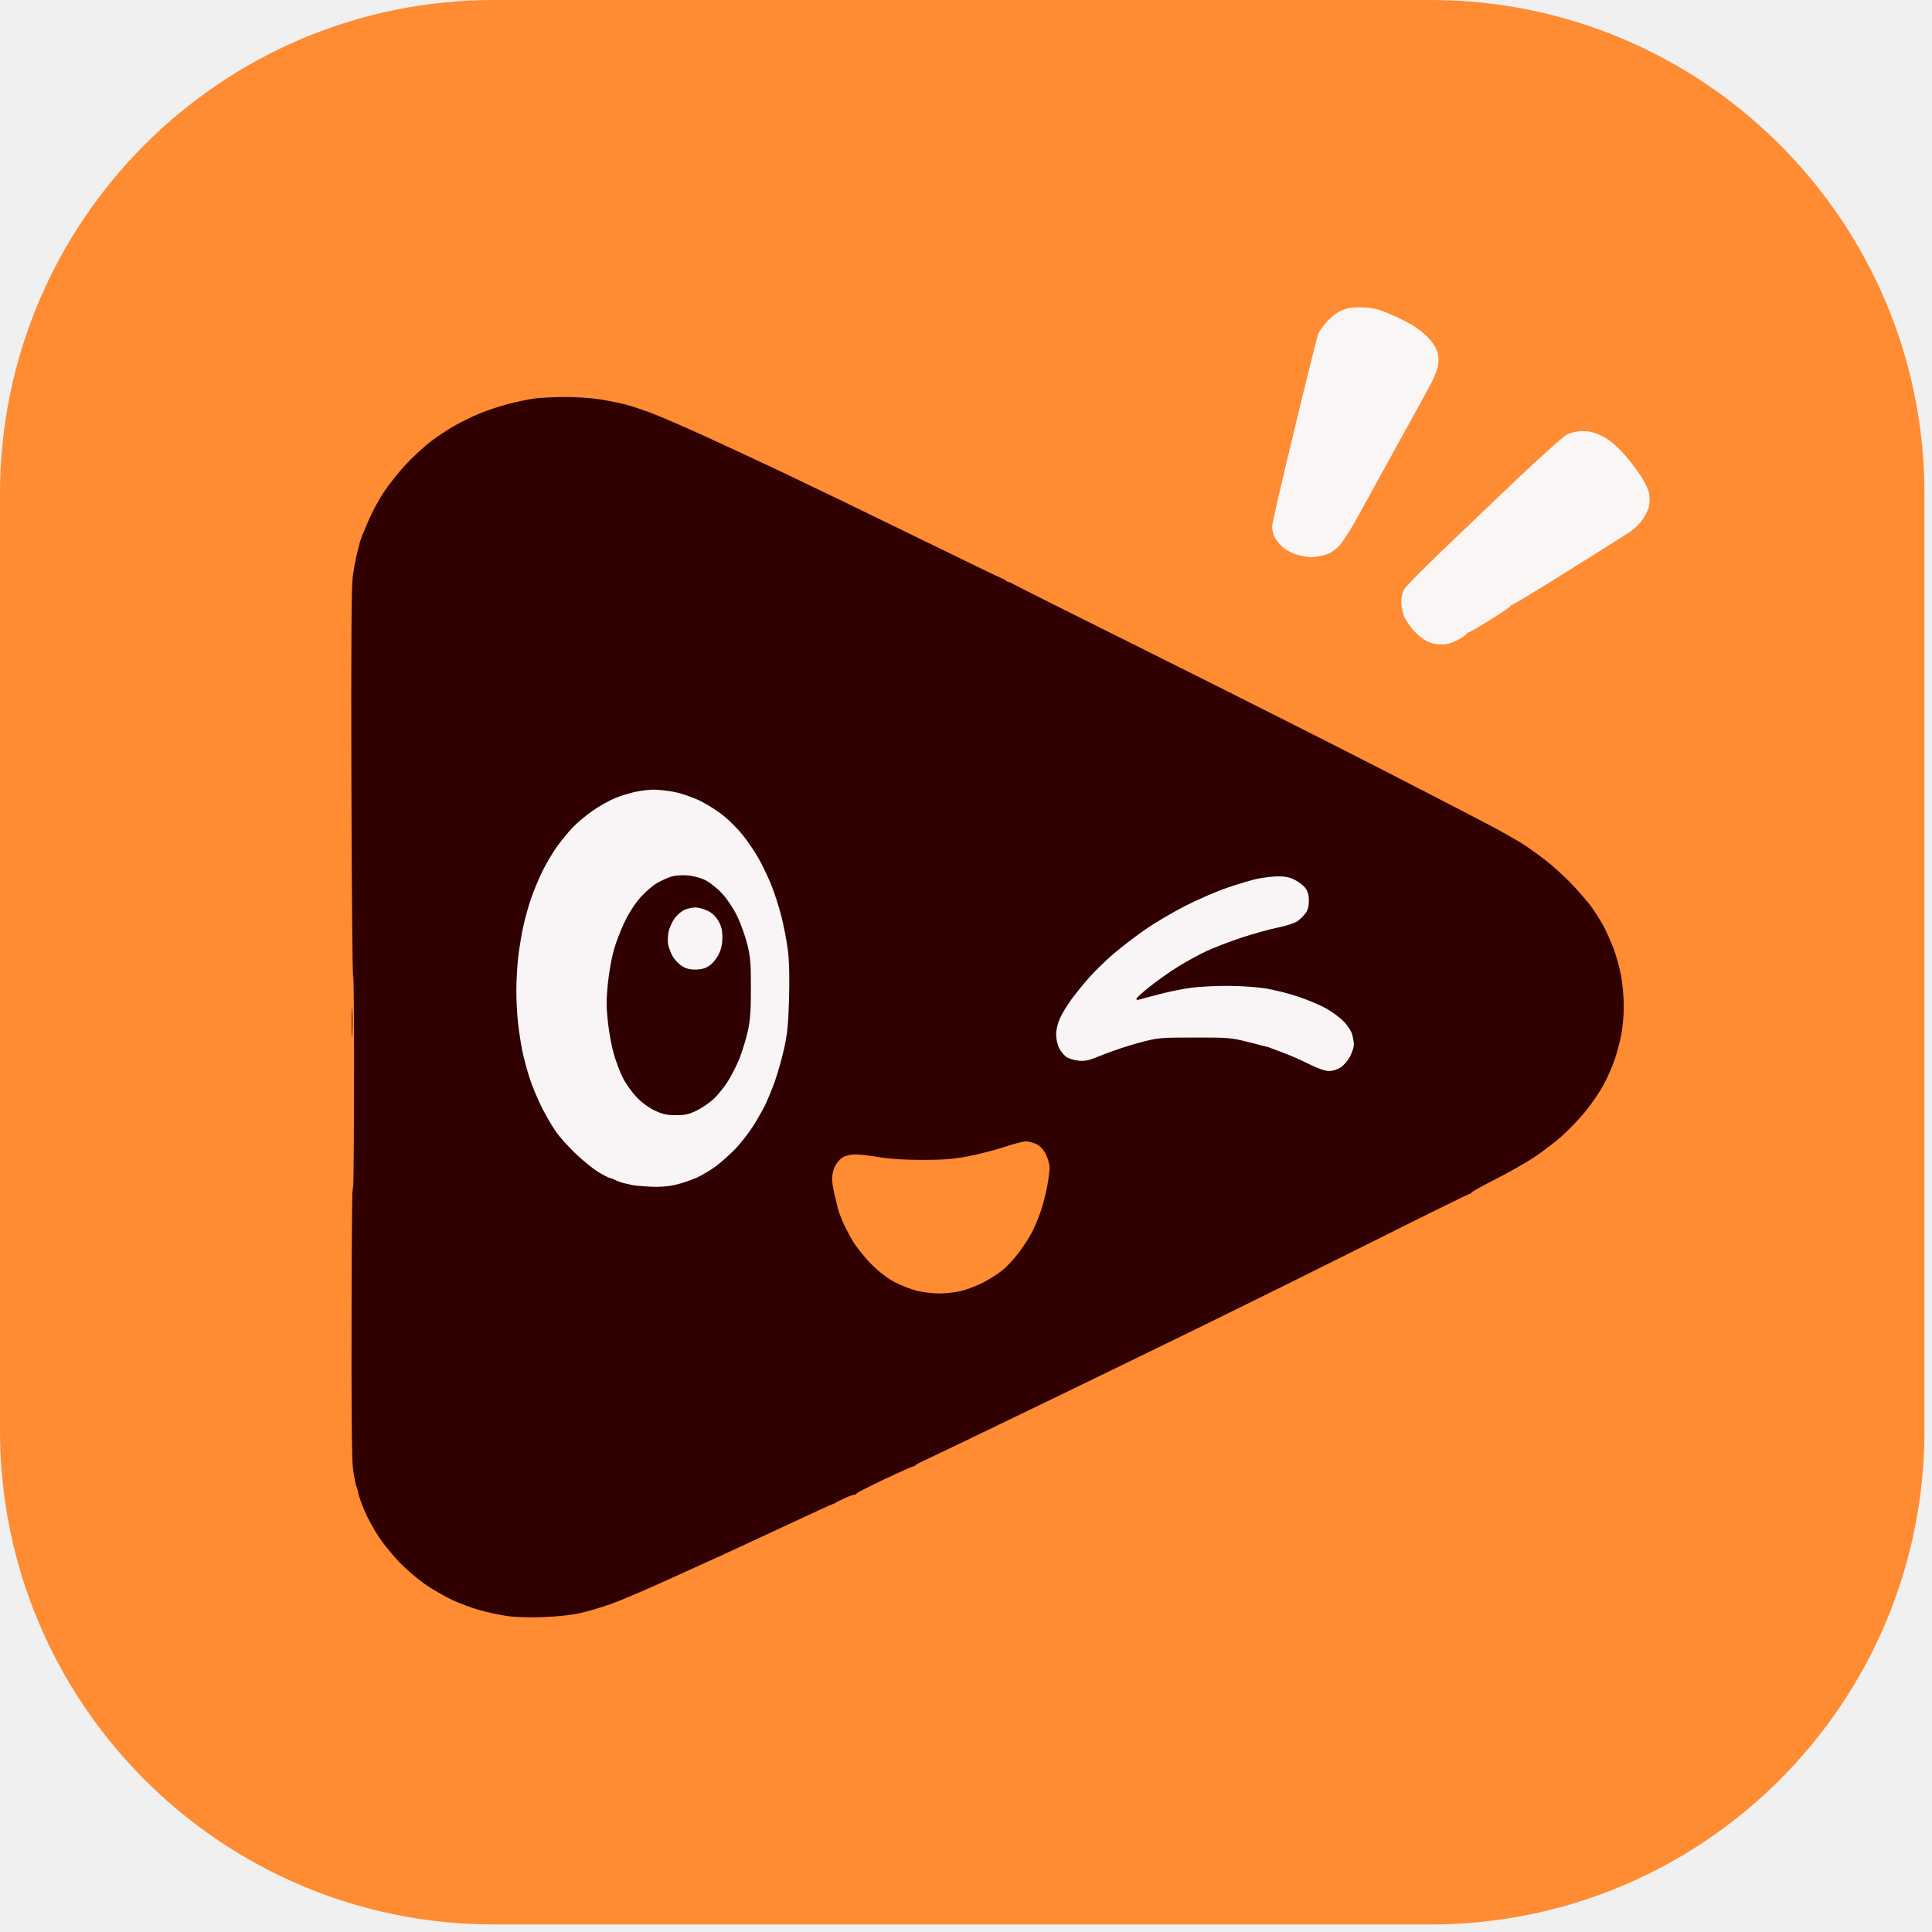
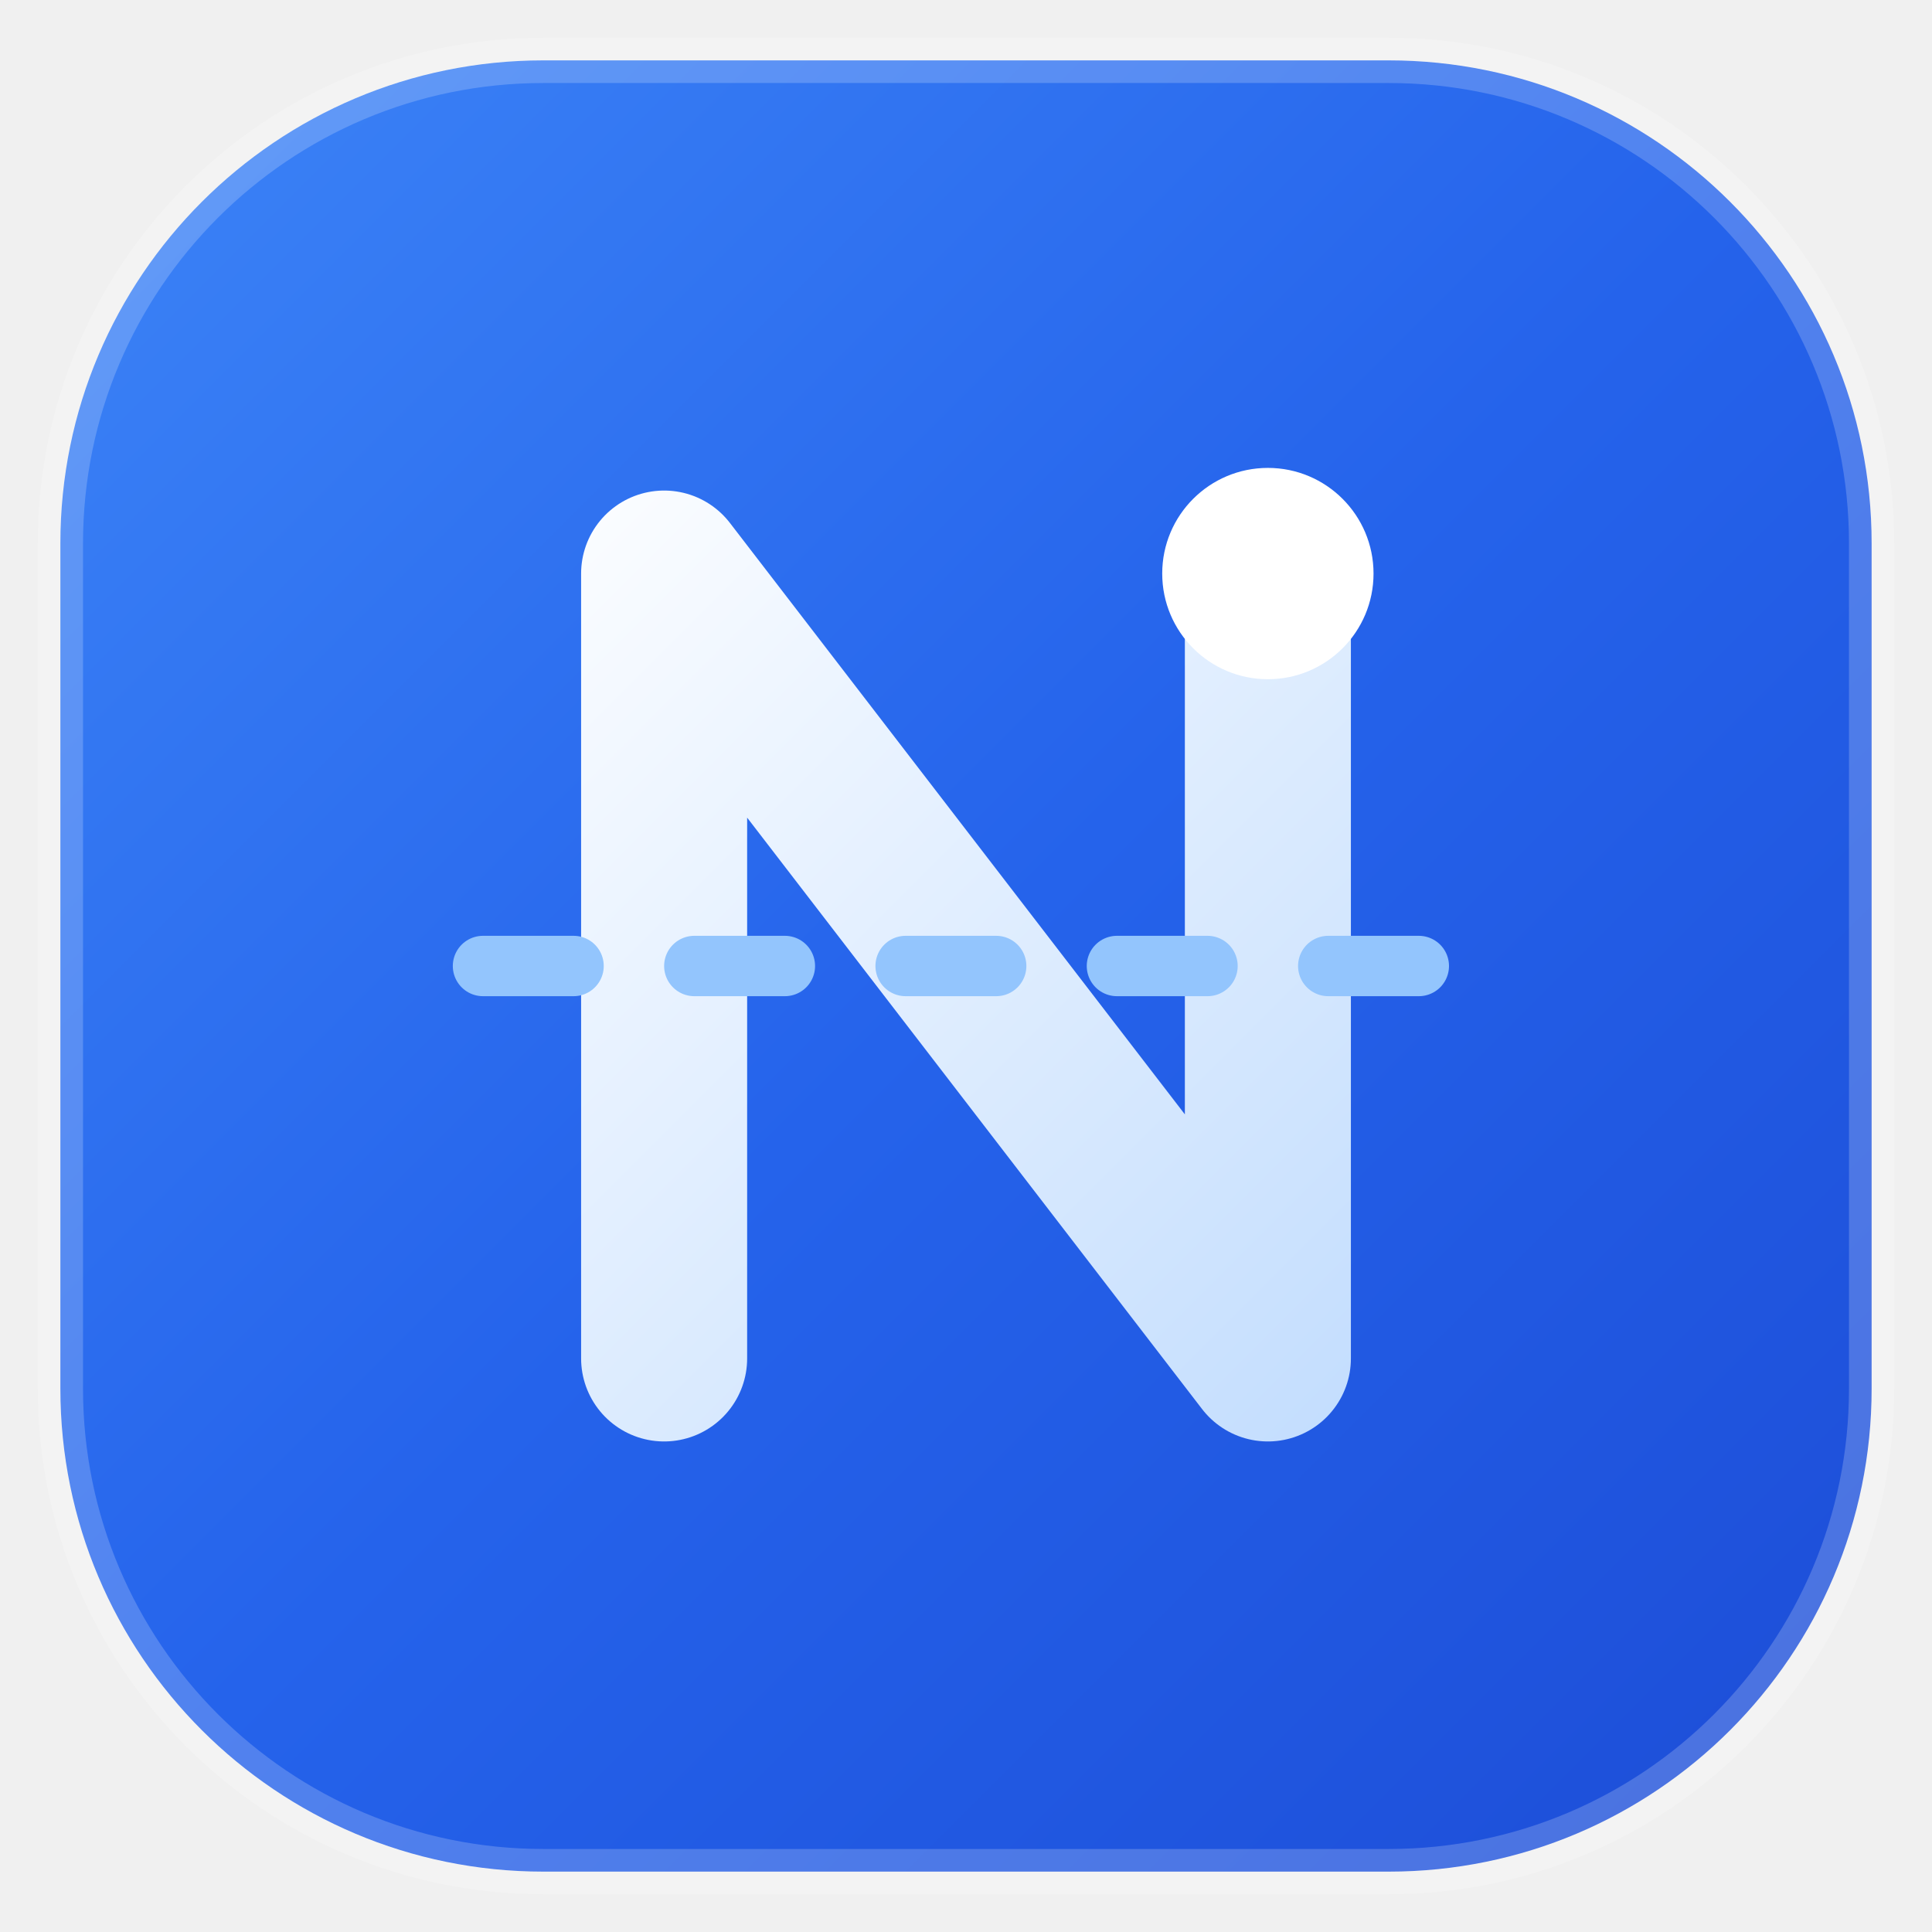
- <svg xmlns="http://www.w3.org/2000/svg" width="220" height="220" viewBox="0 0 220 220" fill="none">
-   <path d="M162.894 0H56.248C25.183 0 0 25.183 0 56.248V162.894C0 193.959 25.183 219.142 56.248 219.142H162.894C193.959 219.142 219.142 193.959 219.142 162.894V56.248C219.142 25.183 193.959 0 162.894 0Z" fill="#FF8B33" />
-   <path d="M57.863 46.005C58.838 45.756 60.136 45.478 60.751 45.391C61.365 45.301 62.917 45.219 64.197 45.208C65.514 45.195 67.294 45.31 68.295 45.473C69.269 45.629 70.567 45.888 71.182 46.047C71.797 46.205 73.095 46.632 74.069 46.995C75.043 47.356 77.726 48.514 80.03 49.565C82.336 50.614 86.568 52.585 89.437 53.943C92.305 55.302 99.011 58.546 104.339 61.153C109.666 63.759 114.109 65.906 114.211 65.924C114.313 65.945 114.44 66.016 114.49 66.083C114.541 66.152 114.707 66.236 114.856 66.269C115.005 66.305 115.215 66.4 115.321 66.481C115.427 66.562 122.556 70.135 131.162 74.419C139.768 78.705 151.713 84.725 157.706 87.802C163.698 90.876 169.484 93.876 170.559 94.465C171.633 95.055 172.977 95.832 173.539 96.192C174.102 96.552 175.234 97.37 176.054 98.009C176.873 98.648 178.175 99.831 178.947 100.64C179.716 101.447 180.694 102.57 181.117 103.133C181.539 103.696 182.184 104.702 182.549 105.369C182.914 106.036 183.467 107.271 183.778 108.117C184.09 108.963 184.47 110.389 184.624 111.285C184.779 112.181 184.905 113.67 184.905 114.592C184.905 115.515 184.781 116.94 184.628 117.76C184.475 118.58 184.134 119.879 183.872 120.648C183.611 121.416 183.043 122.703 182.612 123.508C182.18 124.313 181.241 125.694 180.524 126.574C179.807 127.455 178.55 128.759 177.73 129.473C176.911 130.187 175.486 131.264 174.564 131.865C173.641 132.467 171.714 133.557 170.279 134.284C168.845 135.013 167.629 135.687 167.578 135.784C167.528 135.881 167.422 135.952 167.345 135.944C167.269 135.935 162.448 138.309 156.635 141.219C150.821 144.13 141.915 148.542 136.843 151.024C131.771 153.506 122.802 157.862 116.912 160.706C111.02 163.551 105.758 166.078 105.216 166.322C104.674 166.566 104.234 166.808 104.238 166.858C104.242 166.909 104.141 166.961 104.013 166.972C103.884 166.983 102.398 167.647 100.706 168.444C99.015 169.242 97.59 169.974 97.54 170.069C97.489 170.166 97.363 170.233 97.26 170.218C97.158 170.203 96.655 170.384 96.142 170.621C95.63 170.855 95.168 171.09 95.118 171.142C95.068 171.194 94.941 171.25 94.839 171.267C94.736 171.284 92.557 172.279 89.996 173.479C87.434 174.677 83.871 176.33 82.079 177.15C80.285 177.968 77.143 179.395 75.094 180.319C73.045 181.243 70.573 182.287 69.599 182.639C68.624 182.991 67.075 183.453 66.153 183.664C65.089 183.908 63.522 184.083 61.868 184.143C60.264 184.202 58.651 184.15 57.677 184.008C56.805 183.882 55.382 183.571 54.511 183.317C53.639 183.062 52.298 182.563 51.53 182.205C50.761 181.849 49.462 181.111 48.643 180.567C47.823 180.023 46.493 178.916 45.689 178.109C44.884 177.302 43.749 175.927 43.166 175.057C42.583 174.187 41.827 172.802 41.488 171.983C41.149 171.163 40.849 170.324 40.823 170.119C40.797 169.914 40.691 169.536 40.588 169.281C40.484 169.024 40.307 168.101 40.195 167.231C40.058 166.162 40.004 160.206 40.033 148.877C40.056 139.654 40.119 133.574 40.175 135.368C40.229 137.161 40.292 132.445 40.315 124.887C40.335 117.33 40.29 111.145 40.214 111.145C40.138 111.145 40.048 101.272 40.015 89.205C39.974 73.655 40.017 66.802 40.166 65.68C40.281 64.808 40.507 63.593 40.665 62.978C40.823 62.364 40.974 61.777 40.998 61.674C41.023 61.572 41.108 61.32 41.186 61.115C41.267 60.91 41.637 60.029 42.012 59.159C42.384 58.287 43.163 56.861 43.74 55.991C44.318 55.119 45.448 53.703 46.251 52.844C47.054 51.985 48.339 50.807 49.109 50.228C49.876 49.648 51.092 48.847 51.809 48.445C52.527 48.042 53.784 47.431 54.604 47.088C55.423 46.743 56.889 46.257 57.863 46.005ZM40.119 117.76C40.084 118.477 40.056 117.85 40.056 116.363C40.056 114.876 40.084 114.291 40.119 115.058C40.154 115.828 40.154 117.043 40.119 117.76Z" fill-rule="evenodd" clip-rule="evenodd" fill="#310001" />
-   <path d="M152.397 35.536C152.704 35.376 153.207 35.18 153.515 35.098C153.822 35.016 154.66 34.979 155.377 35.012C156.372 35.059 157.058 35.234 158.265 35.752C159.134 36.125 160.297 36.702 160.846 37.034C161.396 37.366 162.174 37.973 162.579 38.383C162.985 38.793 163.445 39.464 163.603 39.874C163.793 40.364 163.855 40.906 163.784 41.458C163.722 41.918 163.367 42.883 162.99 43.6C162.614 44.318 160.867 47.504 159.108 50.681C157.348 53.858 155.292 57.588 154.539 58.973C153.76 60.402 152.842 61.812 152.41 62.241C151.898 62.752 151.365 63.066 150.767 63.219C150.281 63.344 149.61 63.445 149.277 63.447C148.943 63.448 148.232 63.322 147.694 63.167C147.155 63.012 146.408 62.614 146.034 62.28C145.659 61.947 145.24 61.403 145.103 61.069C144.965 60.735 144.853 60.232 144.855 59.951C144.855 59.67 145.989 54.743 147.373 49.004C148.757 43.265 149.99 38.318 150.113 38.01C150.236 37.703 150.674 37.086 151.087 36.639C151.501 36.192 152.09 35.694 152.397 35.536Z" fill="#FBF7F8" fill-opacity="0.99" />
-   <path d="M172.887 54.428C175.551 51.898 178.065 49.662 178.475 49.462C178.935 49.237 179.613 49.095 180.245 49.093C181.005 49.092 181.558 49.231 182.387 49.636C183.138 50.001 183.896 50.599 184.697 51.456C185.351 52.157 186.295 53.358 186.794 54.128C187.399 55.06 187.739 55.805 187.815 56.364C187.876 56.826 187.835 57.495 187.724 57.855C187.614 58.214 187.278 58.842 186.98 59.252C186.681 59.662 186.112 60.221 185.716 60.493C185.319 60.765 182.165 62.755 178.708 64.918C175.251 67.08 172.337 68.848 172.235 68.848C172.133 68.848 172.028 68.921 172.002 69.01C171.976 69.1 170.929 69.812 169.674 70.594C168.418 71.377 167.308 72.016 167.206 72.016C167.103 72.016 167.021 72.079 167.025 72.156C167.029 72.232 166.589 72.54 166.047 72.84C165.334 73.233 164.808 73.384 164.132 73.385C163.551 73.387 162.921 73.246 162.456 73.005C162.046 72.793 161.381 72.254 160.977 71.805C160.574 71.358 160.094 70.656 159.911 70.246C159.727 69.836 159.576 69.081 159.574 68.569C159.57 67.989 159.699 67.427 159.911 67.078C160.097 66.771 162.005 64.835 164.147 62.774C166.291 60.715 170.223 56.958 172.887 54.428Z" fill="#FBF7F8" fill-opacity="0.99" />
-   <path d="M110.206 131.678C111.385 131.454 113.229 130.981 114.304 130.625C115.379 130.269 116.512 129.974 116.819 129.971C117.126 129.969 117.67 130.112 118.03 130.291C118.458 130.505 118.825 130.904 119.099 131.456C119.328 131.918 119.518 132.589 119.52 132.946C119.524 133.304 119.399 134.269 119.246 135.089C119.093 135.909 118.769 137.167 118.525 137.884C118.283 138.602 117.853 139.651 117.57 140.213C117.288 140.778 116.607 141.846 116.053 142.589C115.502 143.333 114.61 144.285 114.071 144.708C113.533 145.129 112.527 145.759 111.836 146.105C111.145 146.452 110.055 146.86 109.415 147.013C108.774 147.164 107.664 147.288 106.946 147.29C106.229 147.29 105.099 147.156 104.432 146.992C103.765 146.826 102.634 146.388 101.917 146.019C101.055 145.572 100.14 144.872 99.212 143.944C98.443 143.172 97.473 141.956 97.055 141.238C96.64 140.521 96.124 139.515 95.908 139.002C95.694 138.49 95.472 137.862 95.414 137.605C95.358 137.349 95.185 136.636 95.032 136.021C94.878 135.406 94.749 134.588 94.749 134.204C94.747 133.82 94.893 133.196 95.072 132.818C95.25 132.44 95.649 131.979 95.956 131.793C96.286 131.596 96.878 131.458 97.4 131.456C97.886 131.456 99.103 131.596 100.101 131.765C101.284 131.968 102.988 132.076 104.991 132.078C107.371 132.08 108.548 131.989 110.206 131.678Z" fill="#FF8B33" />
-   <path d="M70.064 90.871C70.679 90.623 71.685 90.311 72.3 90.177C72.914 90.043 73.857 89.926 74.395 89.918C74.933 89.911 76.023 90.032 76.817 90.189C77.621 90.349 78.92 90.8 79.751 91.208C80.57 91.612 81.787 92.389 82.451 92.937C83.117 93.483 84.089 94.47 84.61 95.132C85.134 95.791 85.899 96.919 86.315 97.636C86.73 98.353 87.384 99.695 87.766 100.617C88.148 101.54 88.694 103.217 88.977 104.344C89.262 105.471 89.597 107.232 89.724 108.257C89.874 109.481 89.917 111.365 89.848 113.754C89.765 116.674 89.653 117.79 89.28 119.437C89.027 120.564 88.55 122.241 88.222 123.164C87.892 124.086 87.373 125.344 87.064 125.959C86.754 126.573 86.123 127.664 85.659 128.381C85.195 129.098 84.348 130.177 83.774 130.779C83.2 131.381 82.228 132.258 81.613 132.728C80.999 133.198 79.972 133.816 79.331 134.103C78.691 134.388 77.601 134.755 76.91 134.916C76.079 135.109 75.116 135.182 74.069 135.13C73.197 135.085 72.275 135.005 72.02 134.953C71.763 134.899 71.303 134.793 70.996 134.714C70.688 134.636 70.269 134.481 70.064 134.373C69.859 134.263 69.565 134.152 69.412 134.124C69.26 134.094 68.68 133.796 68.129 133.462C67.578 133.127 66.456 132.223 65.638 131.455C64.823 130.686 63.794 129.555 63.357 128.94C62.919 128.325 62.179 127.067 61.714 126.145C61.248 125.223 60.618 123.713 60.317 122.791C60.015 121.869 59.633 120.443 59.469 119.623C59.305 118.803 59.087 117.378 58.985 116.456C58.882 115.533 58.797 113.92 58.797 112.869C58.795 111.818 58.884 110.141 58.994 109.142C59.102 108.143 59.363 106.528 59.573 105.555C59.782 104.581 60.205 103.071 60.508 102.201C60.814 101.331 61.399 99.947 61.807 99.127C62.215 98.307 62.938 97.092 63.411 96.425C63.886 95.758 64.696 94.767 65.214 94.223C65.73 93.677 66.78 92.801 67.55 92.275C68.317 91.75 69.45 91.118 70.064 90.871Z" fill="#FBF7F8" fill-opacity="0.99" />
-   <path d="M139.73 101.093C140.96 100.672 142.51 100.209 143.177 100.068C143.843 99.926 144.89 99.801 145.505 99.792C146.321 99.781 146.846 99.889 147.45 100.196C147.904 100.427 148.45 100.854 148.66 101.143C148.923 101.503 149.044 101.955 149.044 102.574C149.044 103.2 148.925 103.64 148.655 104.005C148.441 104.294 148.021 104.7 147.723 104.909C147.425 105.117 146.427 105.438 145.505 105.624C144.583 105.811 142.739 106.321 141.407 106.761C140.075 107.201 138.272 107.89 137.402 108.296C136.532 108.701 135.064 109.502 134.142 110.076C133.22 110.651 131.775 111.671 130.929 112.345C130.083 113.018 129.392 113.651 129.392 113.754C129.392 113.856 129.539 113.89 129.718 113.828C129.897 113.767 130.966 113.48 132.093 113.191C133.22 112.9 134.856 112.574 135.726 112.463C136.595 112.353 138.441 112.263 139.824 112.263C141.206 112.265 143.134 112.394 144.108 112.552C145.082 112.709 146.759 113.133 147.833 113.493C148.908 113.853 150.333 114.453 151 114.827C151.667 115.2 152.567 115.867 153.002 116.307C153.457 116.767 153.872 117.406 153.979 117.807C154.081 118.19 154.167 118.714 154.167 118.971C154.169 119.226 153.98 119.813 153.749 120.274C153.518 120.734 153.034 121.302 152.676 121.537C152.283 121.794 151.747 121.96 151.326 121.958C150.886 121.954 150.056 121.666 149.091 121.181C148.245 120.758 147.01 120.208 146.343 119.962C145.676 119.718 145.008 119.463 144.853 119.4C144.698 119.335 144.531 119.271 144.48 119.258C144.43 119.243 143.424 118.986 142.245 118.686C140.191 118.162 139.935 118.14 136.005 118.146C131.989 118.151 131.862 118.162 129.672 118.749C128.442 119.079 126.598 119.692 125.574 120.113C123.981 120.767 123.577 120.862 122.78 120.777C122.267 120.723 121.64 120.518 121.383 120.324C121.127 120.128 120.77 119.681 120.591 119.331C120.412 118.979 120.265 118.293 120.265 117.807C120.265 117.276 120.442 116.53 120.705 115.943C120.947 115.405 121.546 114.421 122.038 113.754C122.53 113.087 123.456 111.956 124.095 111.238C124.734 110.521 125.943 109.347 126.779 108.63C127.617 107.912 129.199 106.696 130.294 105.928C131.389 105.158 133.457 103.929 134.889 103.194C136.324 102.46 138.501 101.514 139.73 101.093Z" fill="#FBF7F8" fill-opacity="0.99" />
-   <path d="M76.398 99.835C76.828 99.697 77.616 99.632 78.26 99.68C78.916 99.73 79.763 99.954 80.309 100.221C80.831 100.476 81.682 101.156 82.241 101.766C82.824 102.401 83.539 103.474 83.956 104.344C84.35 105.164 84.861 106.589 85.092 107.512C85.45 108.945 85.512 109.677 85.508 112.543C85.507 115.271 85.433 116.21 85.117 117.573C84.905 118.496 84.471 119.88 84.156 120.648C83.839 121.417 83.26 122.549 82.867 123.164C82.474 123.778 81.781 124.642 81.325 125.083C80.868 125.523 79.992 126.132 79.378 126.438C78.456 126.894 78.033 126.991 76.957 126.987C75.913 126.984 75.429 126.877 74.535 126.45C73.855 126.126 73.046 125.526 72.469 124.913C71.945 124.361 71.254 123.385 70.932 122.744C70.608 122.103 70.143 120.889 69.899 120.043C69.653 119.197 69.349 117.542 69.221 116.363C69.036 114.66 69.036 113.761 69.219 111.983C69.345 110.754 69.651 109.034 69.899 108.164C70.146 107.294 70.716 105.825 71.163 104.903C71.657 103.888 72.374 102.794 72.977 102.13C73.527 101.529 74.352 100.821 74.814 100.556C75.276 100.291 75.988 99.967 76.398 99.835ZM79.192 103.329C78.885 103.332 78.35 103.442 78.005 103.577C77.66 103.711 77.135 104.147 76.839 104.547C76.543 104.948 76.222 105.652 76.127 106.114C76.031 106.576 76.016 107.247 76.092 107.605C76.169 107.963 76.4 108.551 76.604 108.909C76.809 109.267 77.266 109.753 77.62 109.986C78.076 110.288 78.529 110.409 79.192 110.406C79.853 110.404 80.313 110.275 80.775 109.966C81.144 109.72 81.61 109.153 81.846 108.661C82.135 108.063 82.263 107.456 82.262 106.72C82.258 105.922 82.139 105.445 81.796 104.856C81.483 104.321 81.077 103.945 80.542 103.694C80.107 103.491 79.499 103.327 79.192 103.329Z" fill-rule="evenodd" clip-rule="evenodd" fill="#310001" />
+ <svg xmlns="http://www.w3.org/2000/svg" width="64" height="64" viewBox="0 0 64 64" fill="none">
+   <defs>
+     <linearGradient id="fav-grad" x1="4" y1="4" x2="60" y2="60" gradientUnits="userSpaceOnUse">
+       <stop offset="0%" stop-color="#3B82F6" />
+       <stop offset="50%" stop-color="#2563EB" />
+       <stop offset="100%" stop-color="#1D4ED8" />
+     </linearGradient>
+     <linearGradient id="blade-glow" x1="16" y1="16" x2="48" y2="48" gradientUnits="userSpaceOnUse">
+       <stop offset="0%" stop-color="#FFFFFF" />
+       <stop offset="100%" stop-color="#BFDBFE" />
+     </linearGradient>
+   </defs>
+   <rect x="2" y="2" width="60" height="60" rx="16" fill="url(#fav-grad)" />
+   <rect x="2" y="2" width="60" height="60" rx="16" stroke="rgba(255,255,255,0.2)" stroke-width="1.5" />
+   <path d="M22 45V19L42 45V19" stroke="url(#blade-glow)" stroke-width="5.5" stroke-linecap="round" stroke-linejoin="round" />
+   <circle cx="42" cy="19" r="3.5" fill="#FFFFFF" />
+   <path d="M16 32H48" stroke="#93C5FD" stroke-width="2" stroke-linecap="round" stroke-dasharray="3 4" />
</svg>
